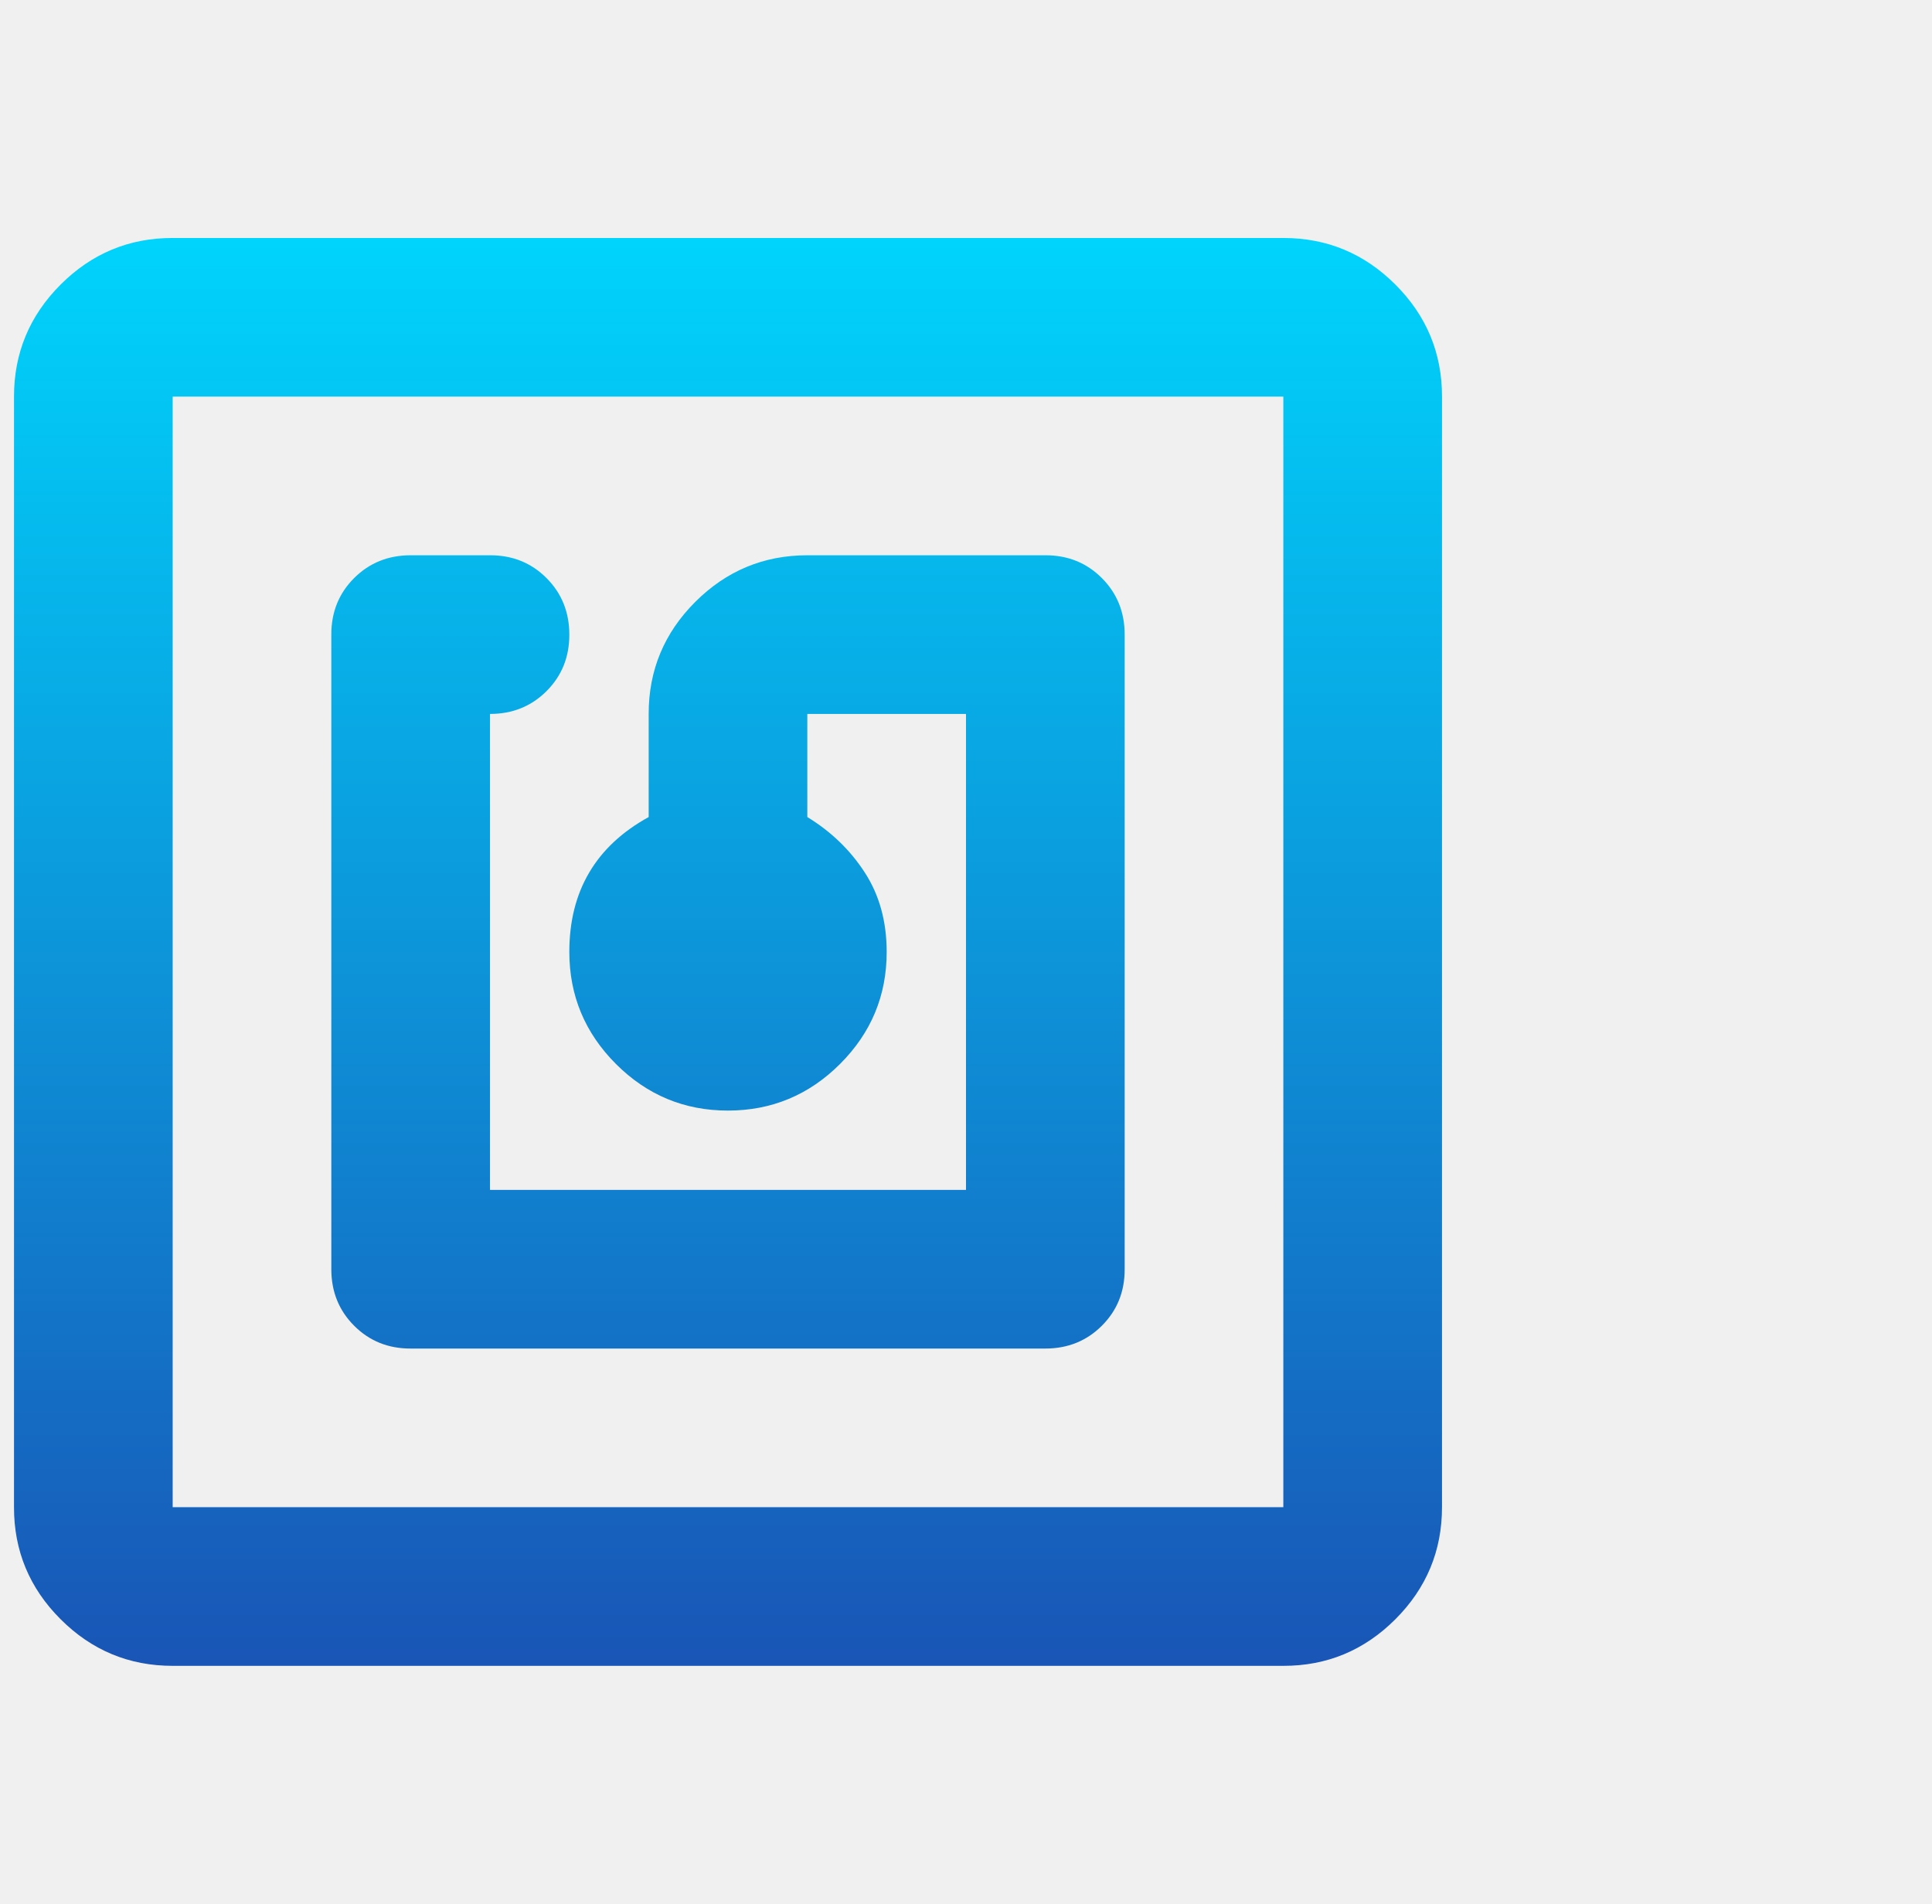
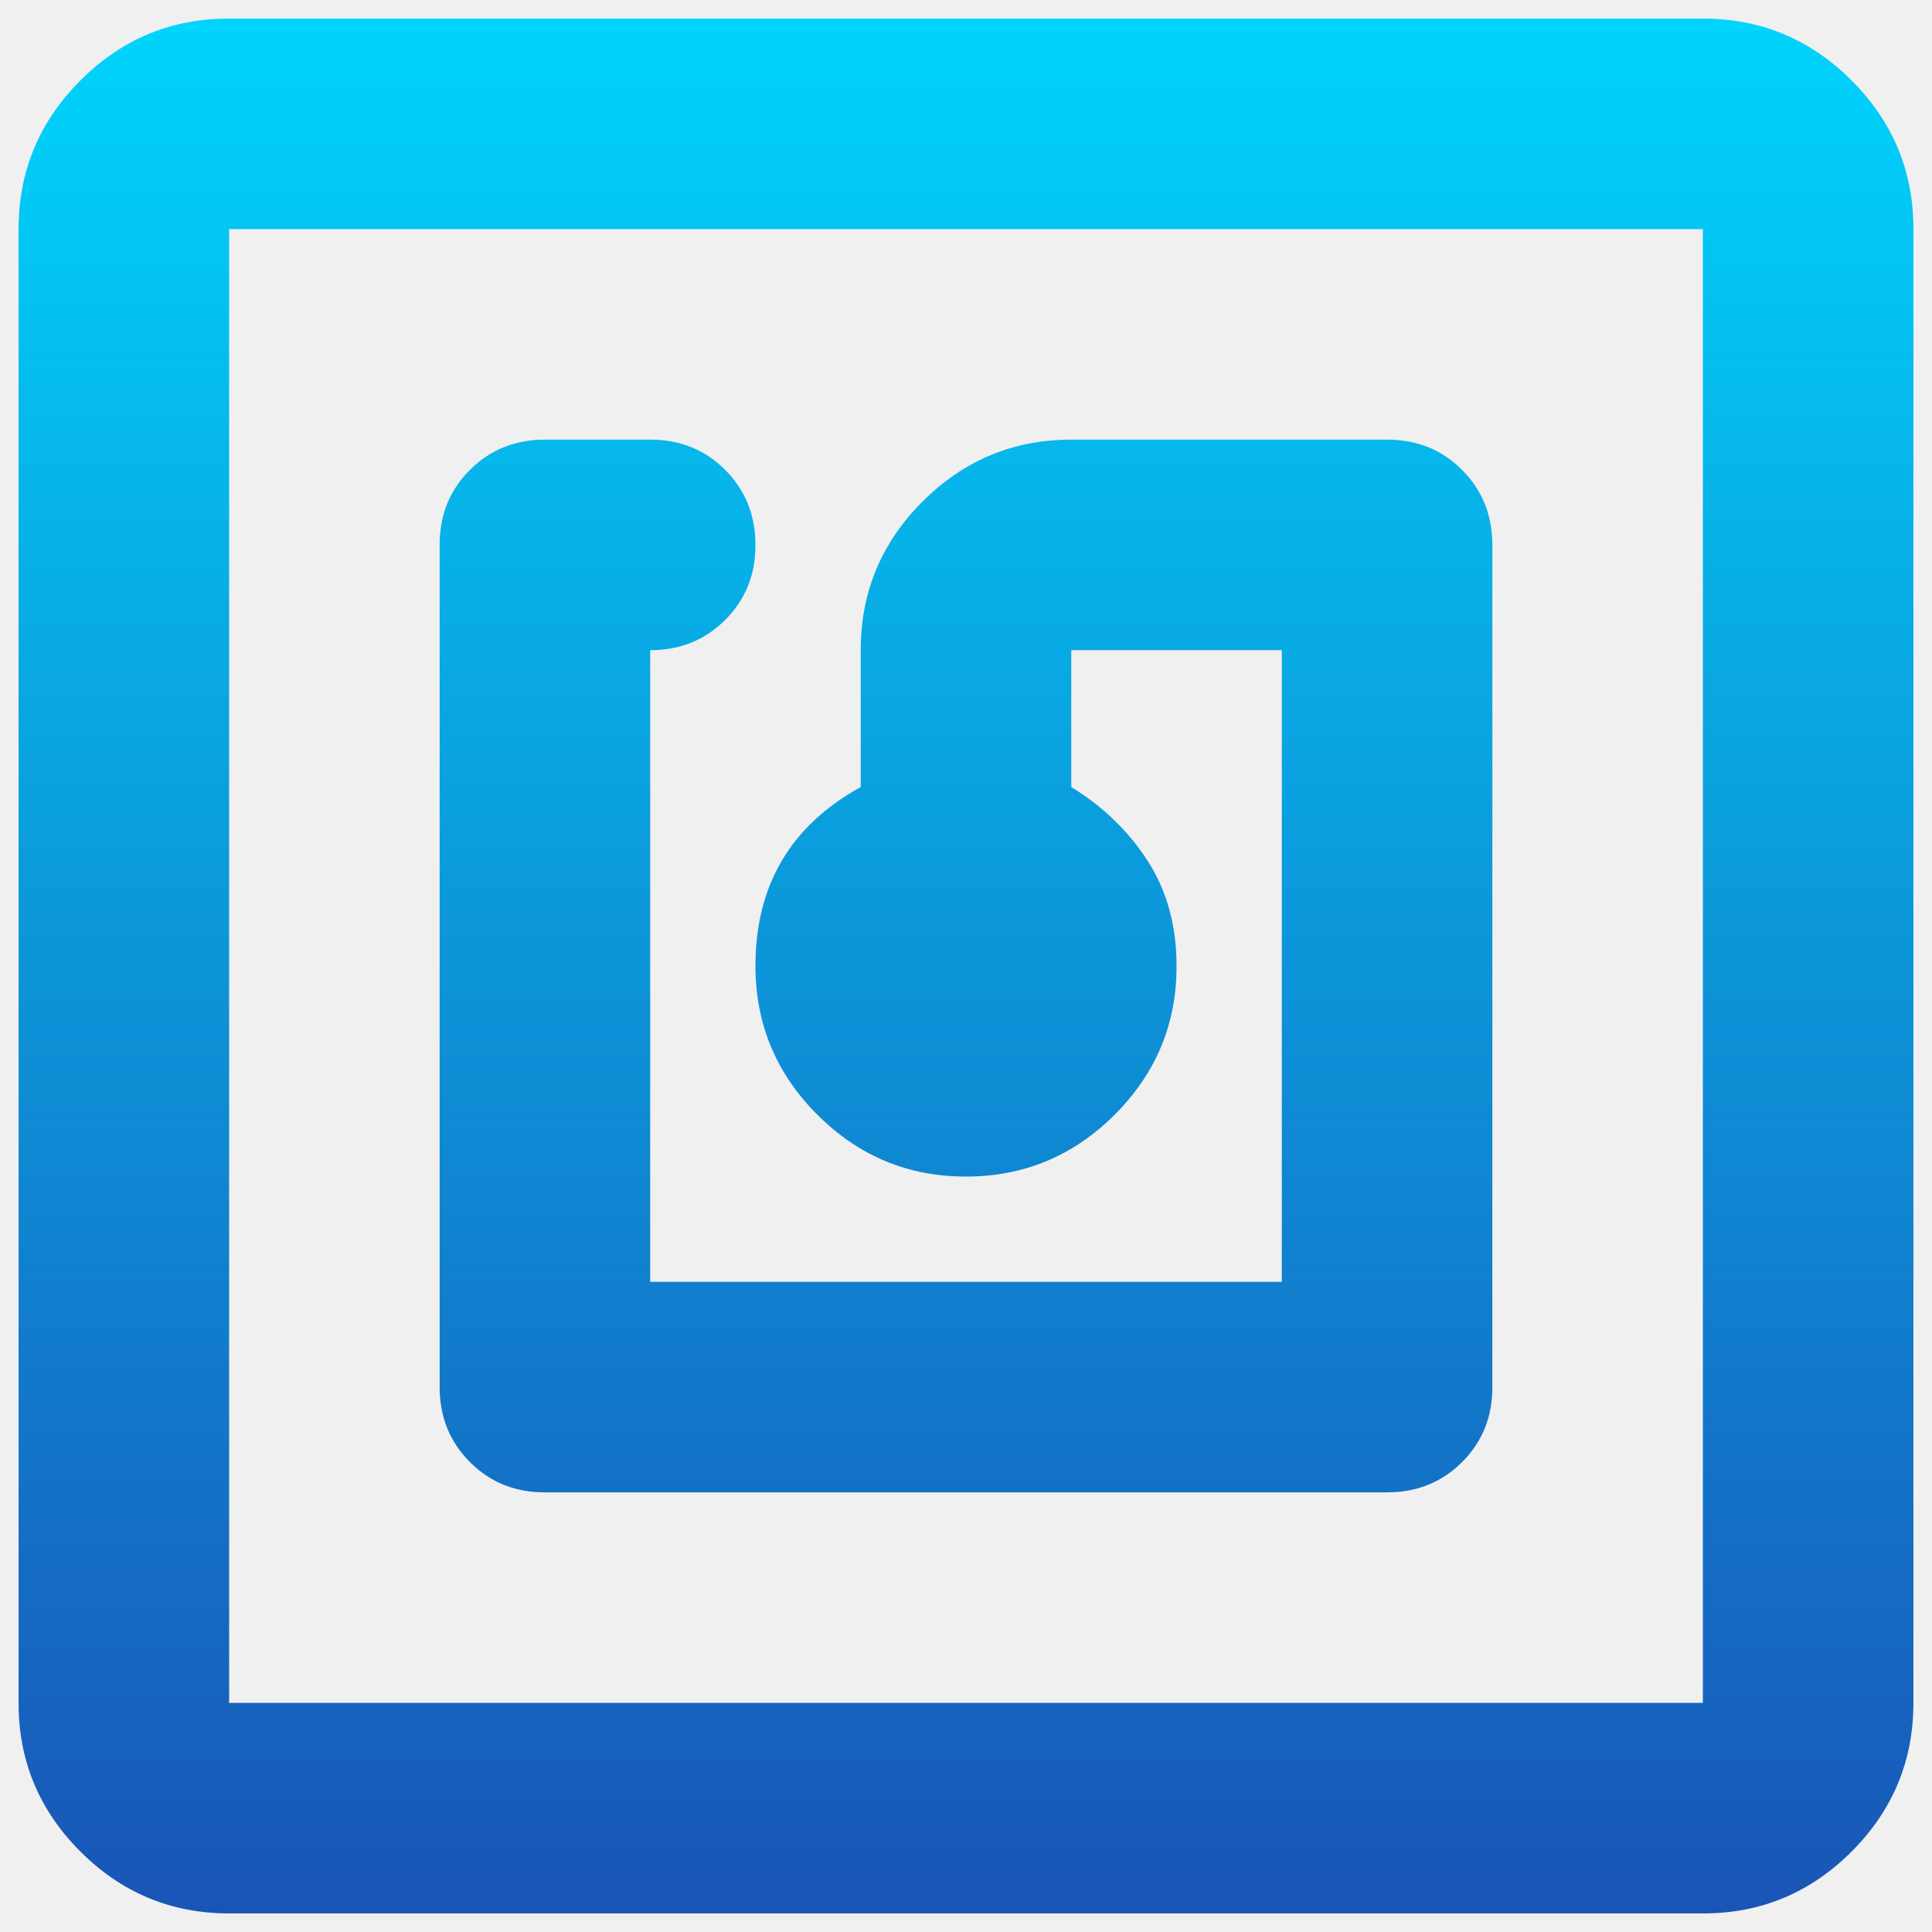
- <svg xmlns="http://www.w3.org/2000/svg" width="69" height="68" viewBox="0 0 69 68" fill="none">
-   <g id="material-symbols:nfc-outline-rounded" clip-path="url(#clip0_2056_1683)">
-     <path id="Vector" d="M37.333 48.167C38.136 48.167 38.809 47.895 39.353 47.351C39.898 46.807 40.169 46.134 40.167 45.333V22.667C40.167 21.864 39.895 21.191 39.351 20.646C38.807 20.102 38.134 19.831 37.333 19.833H28.833C27.275 19.833 25.941 20.389 24.83 21.499C23.719 22.61 23.165 23.944 23.167 25.5V29.183C22.222 29.703 21.514 30.364 21.042 31.167C20.569 31.969 20.333 32.914 20.333 34C20.333 35.558 20.889 36.893 21.999 38.004C23.11 39.114 24.444 39.669 26 39.667C27.558 39.667 28.893 39.111 30.003 38.001C31.114 36.89 31.669 35.556 31.667 34C31.667 32.914 31.407 31.969 30.887 31.167C30.368 30.364 29.683 29.703 28.833 29.183V25.5H34.5V42.5H17.5V25.5C18.303 25.5 18.976 25.228 19.52 24.684C20.064 24.14 20.335 23.468 20.333 22.667C20.333 21.864 20.061 21.191 19.517 20.646C18.973 20.102 18.301 19.831 17.5 19.833H14.667C13.864 19.833 13.191 20.105 12.646 20.649C12.102 21.193 11.831 21.866 11.833 22.667V45.333C11.833 46.136 12.105 46.809 12.649 47.353C13.193 47.898 13.866 48.169 14.667 48.167H37.333ZM6.167 59.5C4.608 59.5 3.274 58.945 2.163 57.834C1.052 56.723 0.498 55.39 0.5 53.833V14.167C0.5 12.608 1.055 11.274 2.166 10.163C3.277 9.053 4.61 8.498 6.167 8.5H45.833C47.392 8.5 48.726 9.055 49.837 10.166C50.947 11.277 51.502 12.61 51.5 14.167V53.833C51.5 55.392 50.945 56.726 49.834 57.837C48.723 58.947 47.39 59.502 45.833 59.5H6.167ZM6.167 53.833H45.833V14.167H6.167V53.833Z" fill="url(#paint0_linear_2056_1683)" />
-   </g>
+ <svg xmlns="http://www.w3.org/2000/svg" width="52" height="52" viewBox="0 0 52 52" fill="none">
+   <path d="M37.333 40.167C38.136 40.167 38.809 39.895 39.353 39.351C39.898 38.807 40.169 38.134 40.167 37.333V14.667C40.167 13.864 39.895 13.191 39.351 12.646C38.807 12.102 38.134 11.831 37.333 11.833H28.833C27.275 11.833 25.941 12.389 24.83 13.499C23.719 14.61 23.165 15.944 23.167 17.5V21.183C22.222 21.703 21.514 22.364 21.042 23.167C20.569 23.969 20.333 24.914 20.333 26C20.333 27.558 20.889 28.893 21.999 30.003C23.11 31.114 24.444 31.669 26 31.667C27.558 31.667 28.893 31.111 30.003 30.001C31.114 28.89 31.669 27.556 31.667 26C31.667 24.914 31.407 23.969 30.887 23.167C30.368 22.364 29.683 21.703 28.833 21.183V17.5H34.5V34.5H17.5V17.5C18.303 17.5 18.976 17.228 19.52 16.684C20.064 16.14 20.335 15.468 20.333 14.667C20.333 13.864 20.061 13.191 19.517 12.646C18.973 12.102 18.301 11.831 17.5 11.833H14.667C13.864 11.833 13.191 12.105 12.646 12.649C12.102 13.193 11.831 13.866 11.833 14.667V37.333C11.833 38.136 12.105 38.809 12.649 39.353C13.193 39.898 13.866 40.169 14.667 40.167H37.333ZM6.167 51.5C4.608 51.5 3.274 50.945 2.163 49.834C1.052 48.723 0.498 47.39 0.5 45.833V6.167C0.5 4.608 1.055 3.274 2.166 2.163C3.277 1.052 4.61 0.498 6.167 0.5H45.833C47.392 0.5 48.726 1.055 49.837 2.166C50.947 3.277 51.502 4.61 51.5 6.167V45.833C51.5 47.392 50.945 48.726 49.834 49.837C48.723 50.947 47.39 51.502 45.833 51.5H6.167ZM6.167 45.833H45.833V6.167H6.167V45.833Z" fill="url(#paint0_linear_2056_1684)" />
  <defs>
-     <linearGradient id="paint0_linear_2056_1683" x1="26" y1="8.5" x2="26" y2="59.5" gradientUnits="userSpaceOnUse">
+     <linearGradient id="paint0_linear_2056_1684" x1="26" y1="0.5" x2="26" y2="51.5" gradientUnits="userSpaceOnUse">
      <stop stop-color="#00D4FC" />
      <stop offset="1" stop-color="#1955B6" />
    </linearGradient>
-     <clipPath id="clip0_2056_1683">
-       <rect width="68" height="68" fill="white" transform="translate(0.5)" />
-     </clipPath>
  </defs>
</svg>
